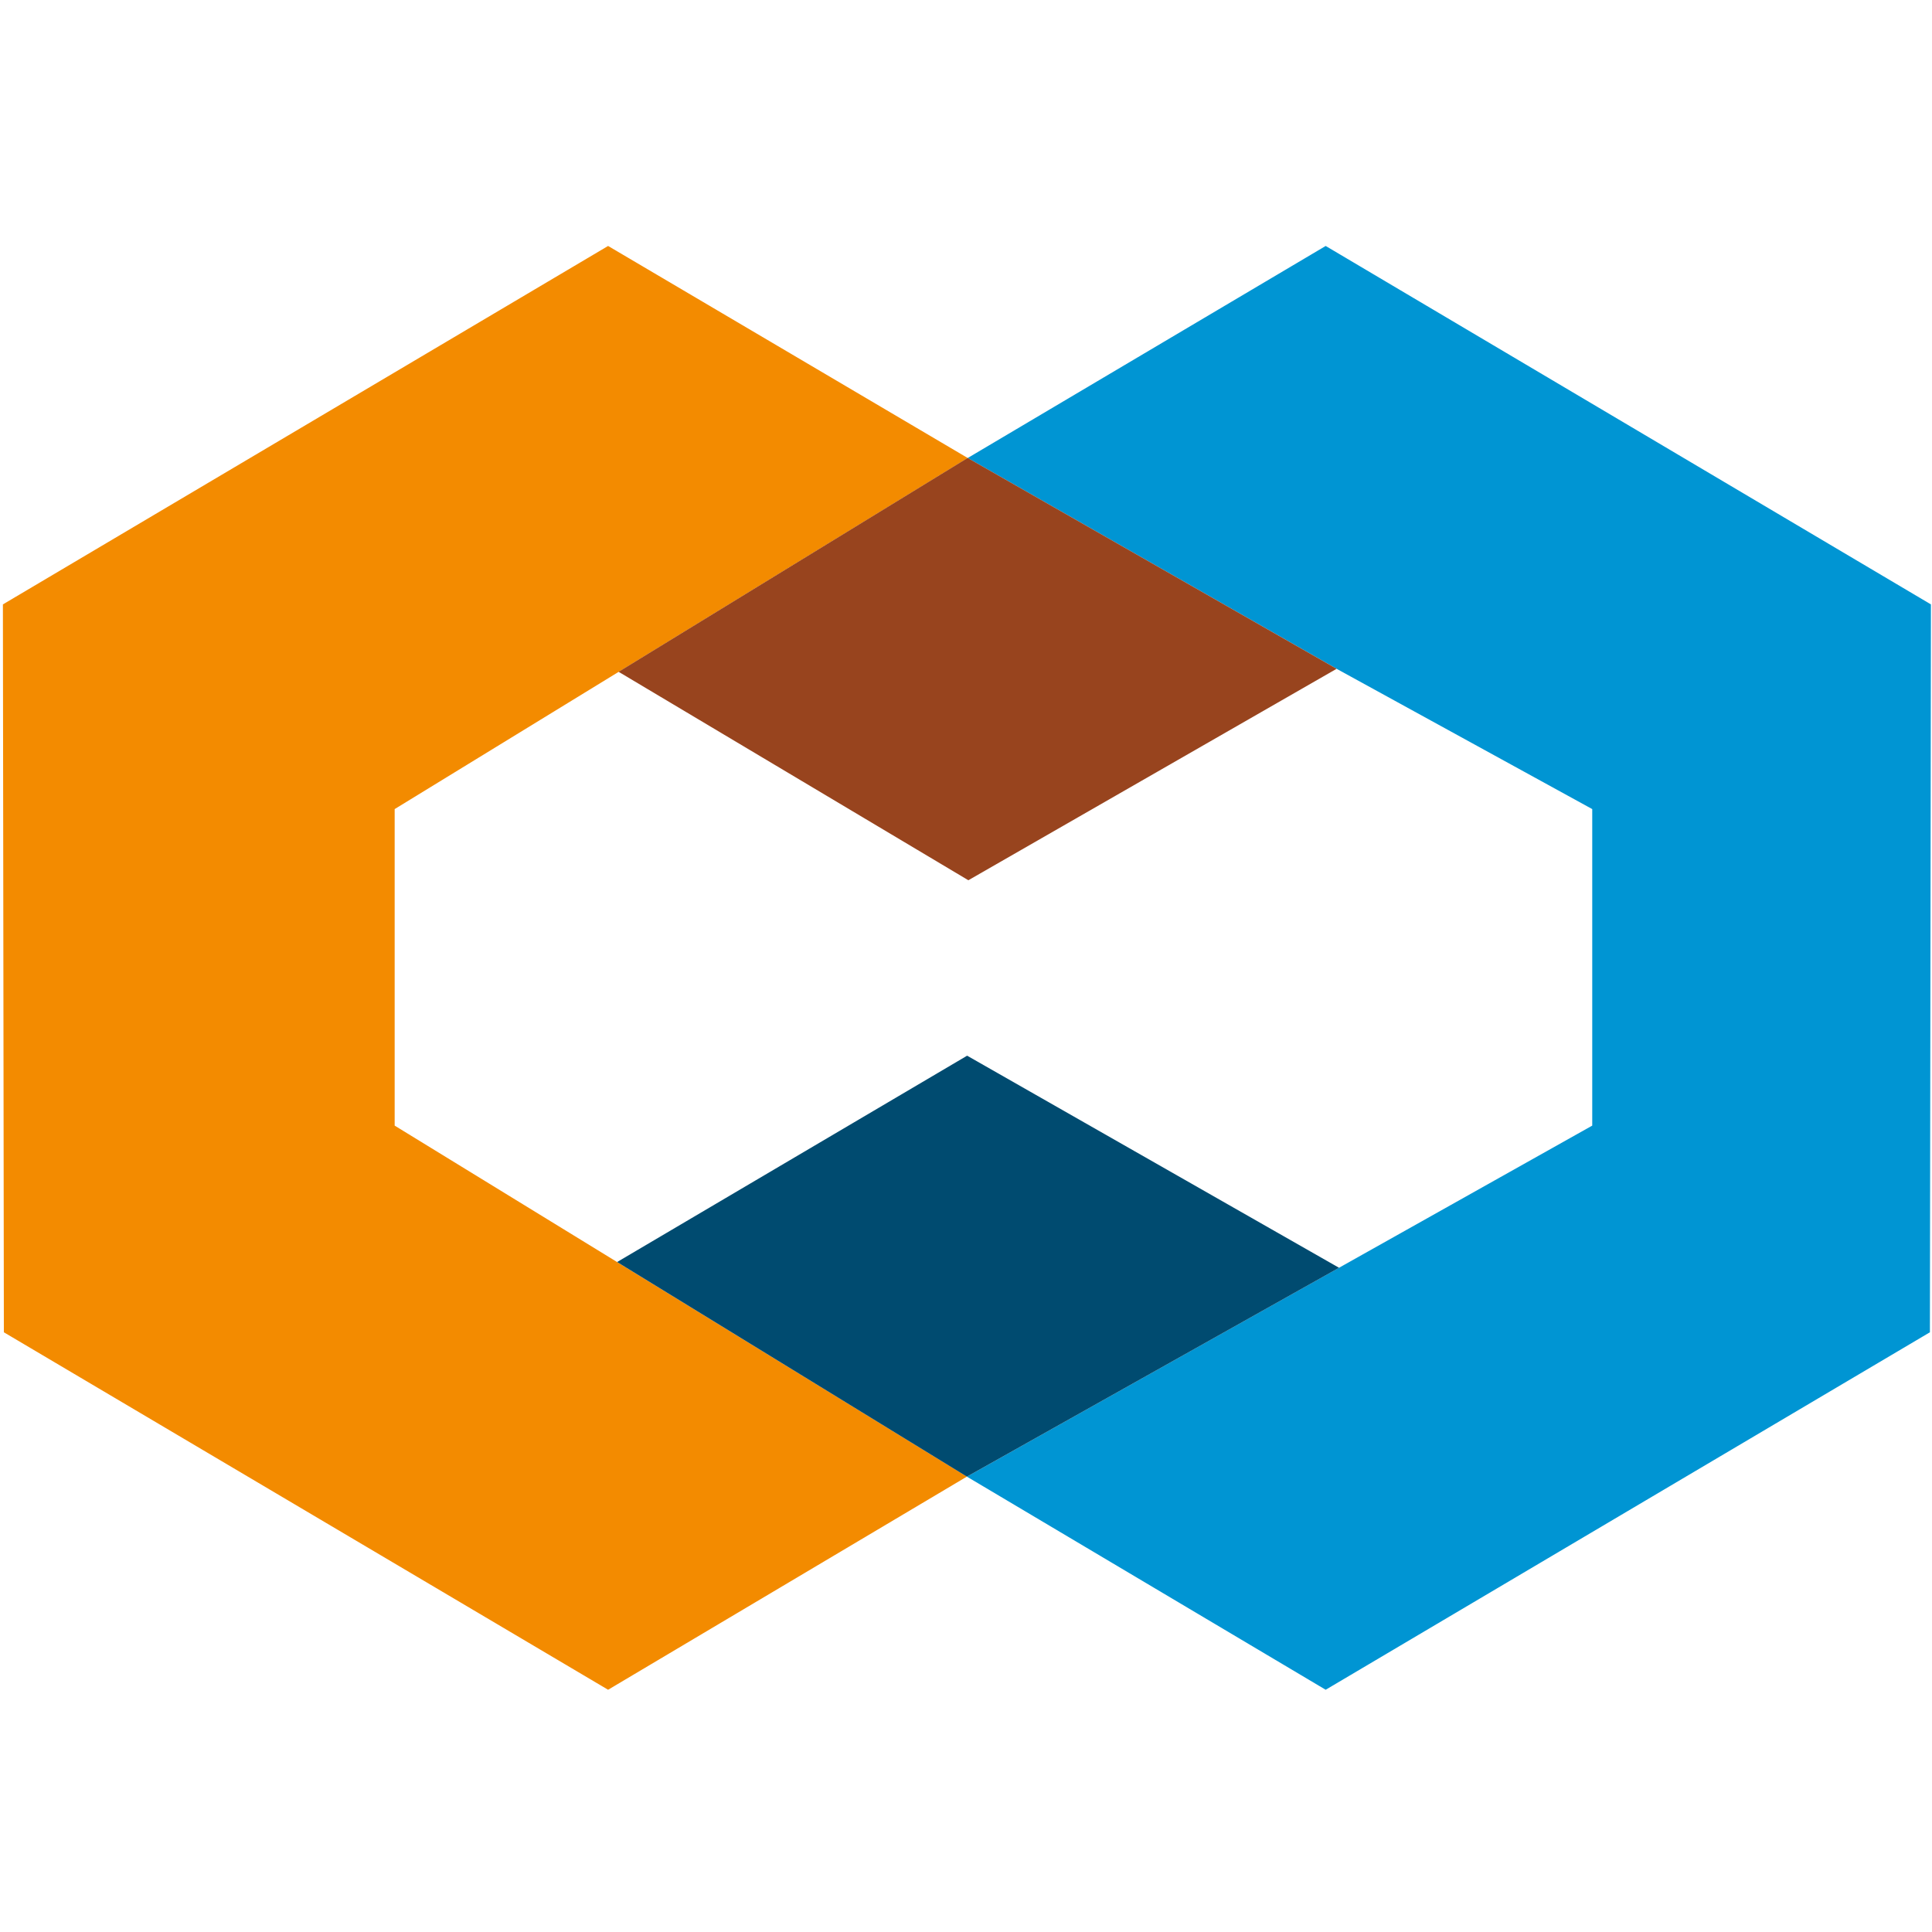
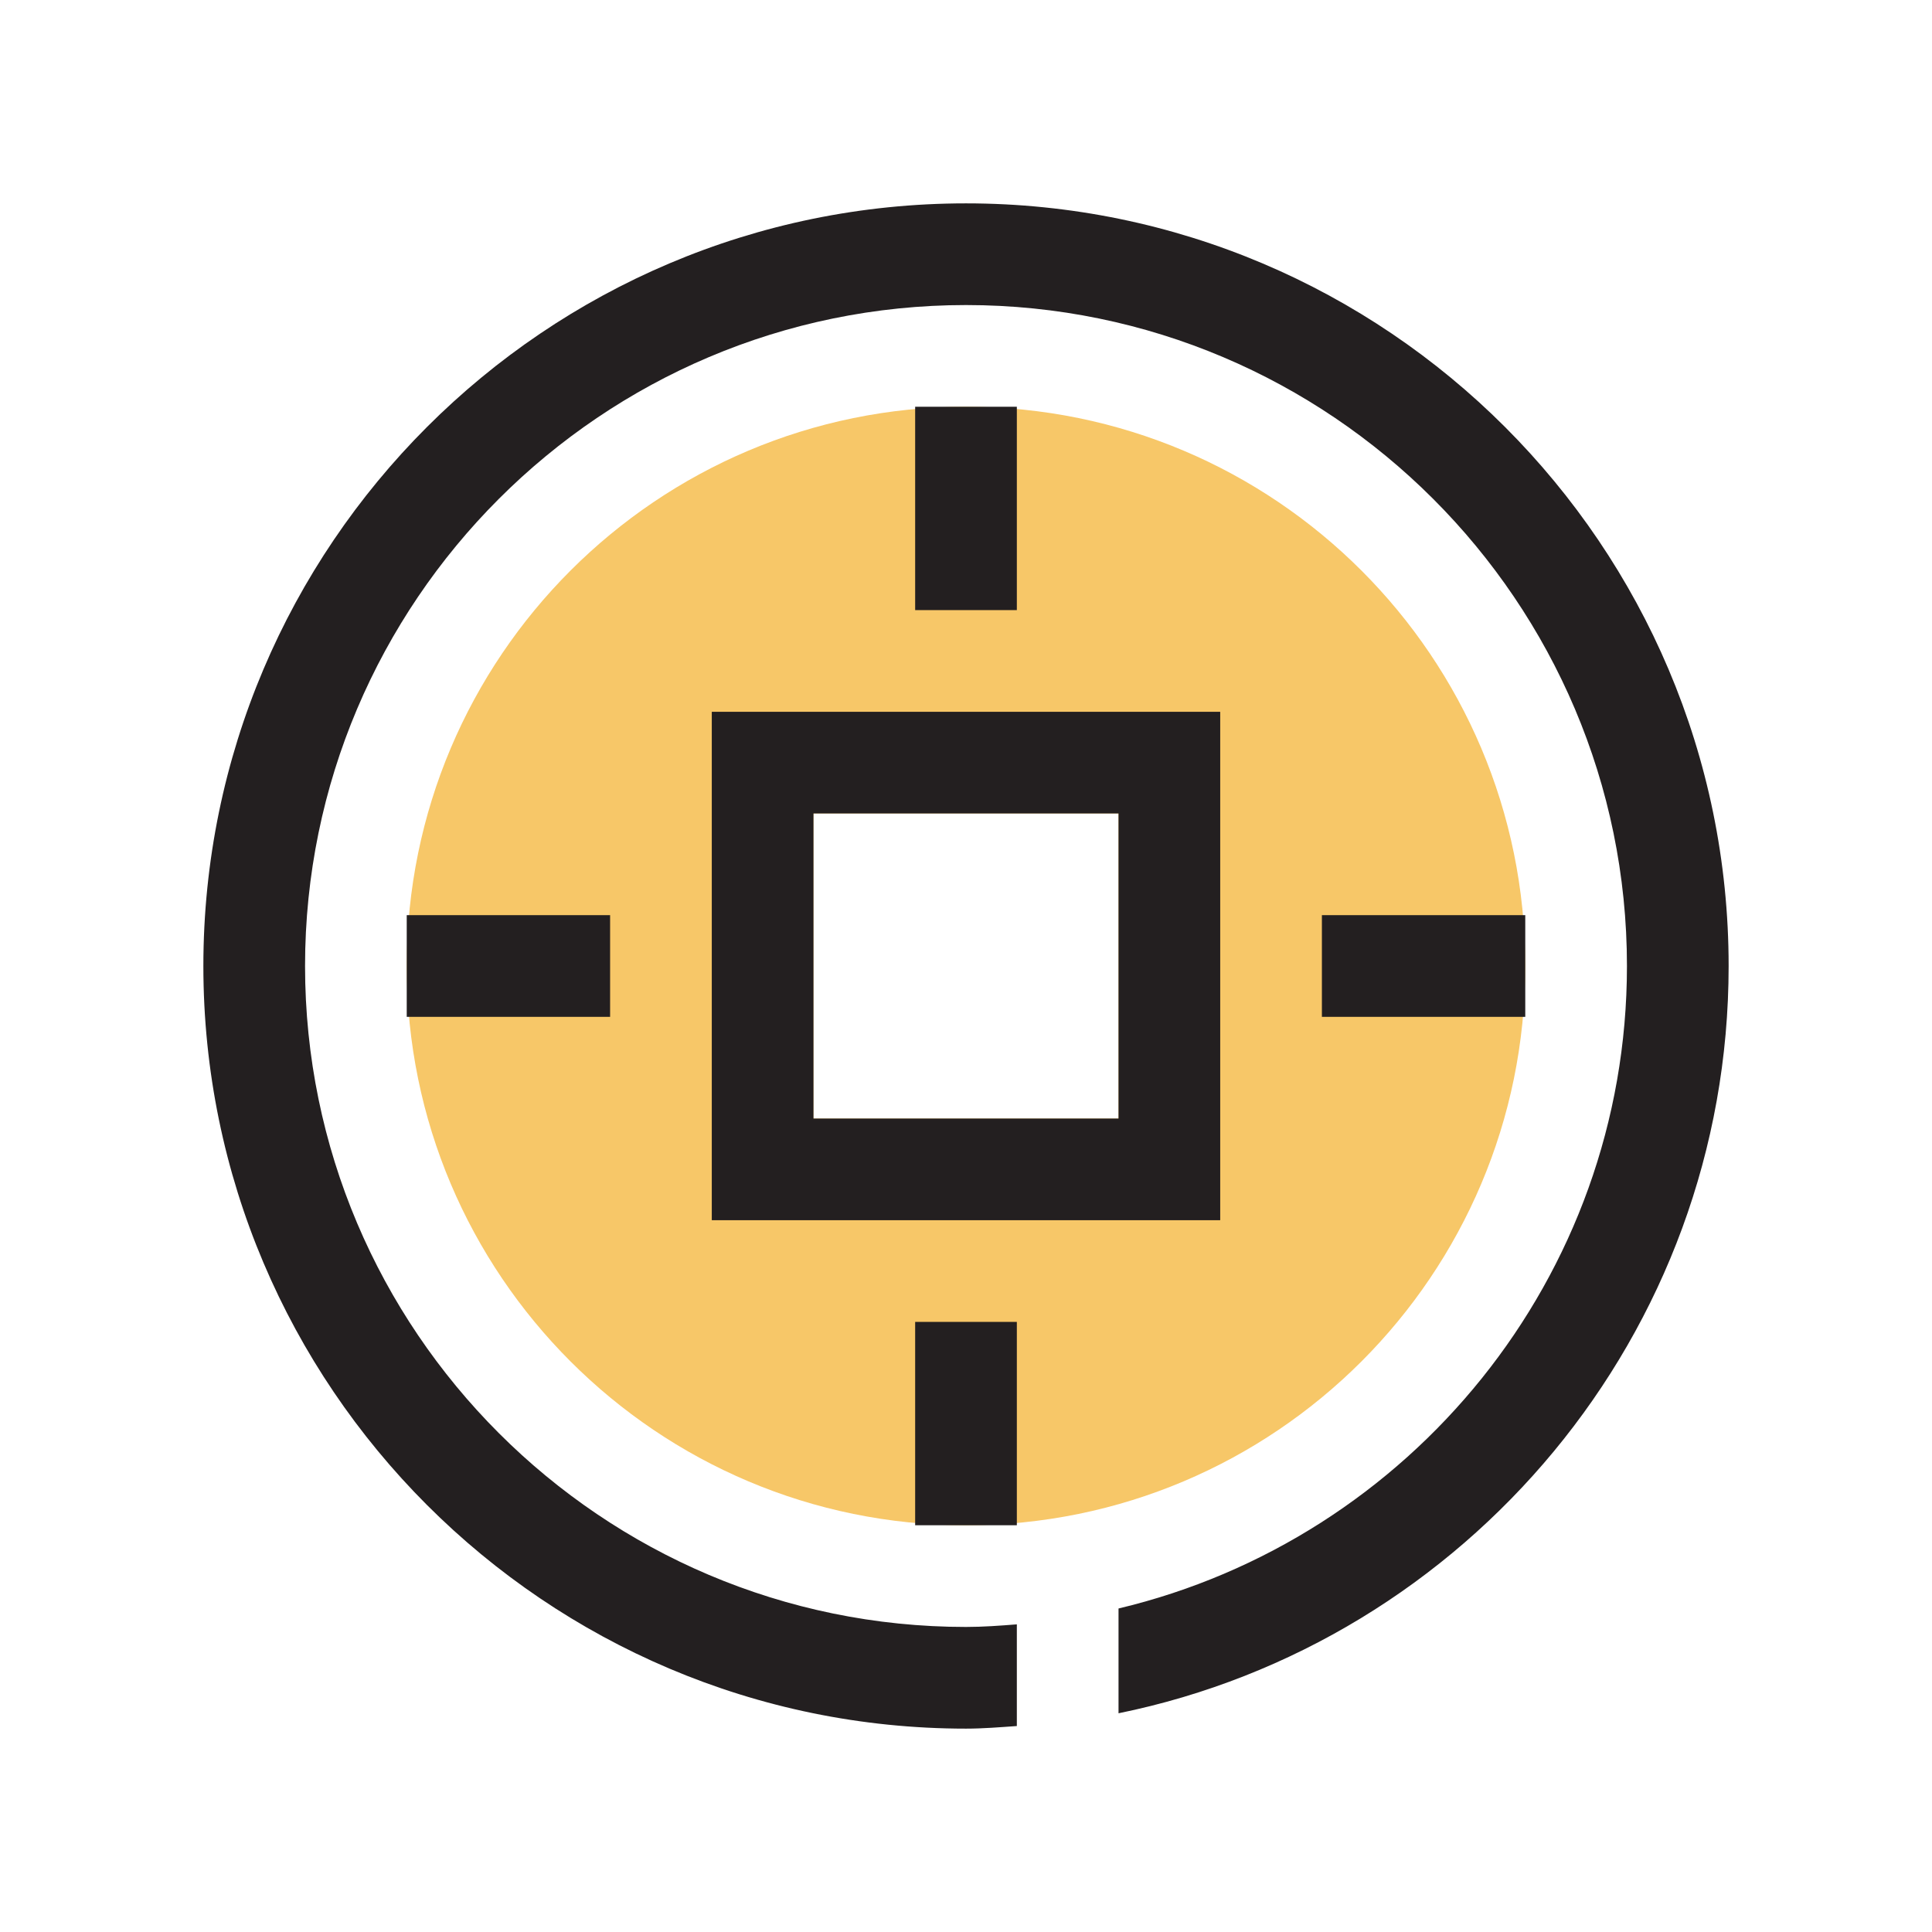
- <svg xmlns="http://www.w3.org/2000/svg" width="36px" height="36px" viewBox="0 0 36 36" version="1.1">
-   <defs />
-   <g id="Page-1" stroke="none" stroke-width="1" fill="none" fill-rule="evenodd">
-     <g id="logo" transform="translate(0, 4.5)">
-       <g id="large" transform="translate(0, 0.044118)">
-         <polyline id="Fill-3" fill="#0095D3" points="24.702 0.039 35.98 6.718 35.961 20.281 24.702 26.942 18.017 22.971 29.669 16.43 29.669 10.532 24.922 7.927 18.032 3.99" />
-         <polyline id="Fill-4" fill="#F38B00" points="11.331 0.039 0.054 6.718 0.072 20.281 11.331 26.942 18.017 22.97 7.354 16.43 7.354 10.532 18.032 3.99" />
-         <polyline id="Fill-5" fill="#004B70" points="18.017 22.971 11.499 18.972 18.021 15.127 24.951 19.079" />
-         <polyline id="Fill-6" fill="#98441E" points="18.031 3.989 11.527 7.974 18.044 11.858 24.906 7.918" />
-       </g>
-     </g>
-   </g>
+ <svg xmlns="http://www.w3.org/2000/svg" t="1494730717458" class="icon" style="" viewBox="0 0 1024 1024" version="1.1" p-id="1387" width="200" height="200">
+   <defs>
+     <style type="text/css" />
+   </defs>
+   <path d="M808.421 512c0 163.705-132.716 296.421-296.421 296.421S215.579 675.705 215.579 512 348.295 215.579 512 215.579s296.421 132.716 296.421 296.421z m-215.579-80.842h-161.684v161.684h161.684v-161.684z" fill="#F7C768" p-id="1388" />
+   <path d="M808.421 538.947h-107.789v-53.895h107.789v53.895z m-431.158-161.684h269.474v269.474H377.263V377.263z m53.895 215.579h161.684v-161.684h-161.684v161.684z m80.842-485.053C289.118 107.789 107.789 289.118 107.789 512s181.329 404.211 404.211 404.211c9.081 0 18.001-0.755 26.947-1.374v-53.895c-8.92 0.701-17.866 1.374-26.947 1.374-193.159 0-350.316-157.157-350.316-350.316S318.841 161.684 512 161.684s350.316 157.157 350.316 350.316c0 165.295-115.227 303.859-269.474 340.534v55.539C777.135 870.508 916.211 707.207 916.211 512c0-222.882-181.329-404.211-404.211-404.211zM215.579 538.947h107.789v-53.895H215.579v53.895z m323.368 161.684h-53.895v107.789h53.895v-107.789zM485.053 215.579v107.789h53.895V215.579h-53.895z" fill="#231F20" p-id="1389" />
</svg>
